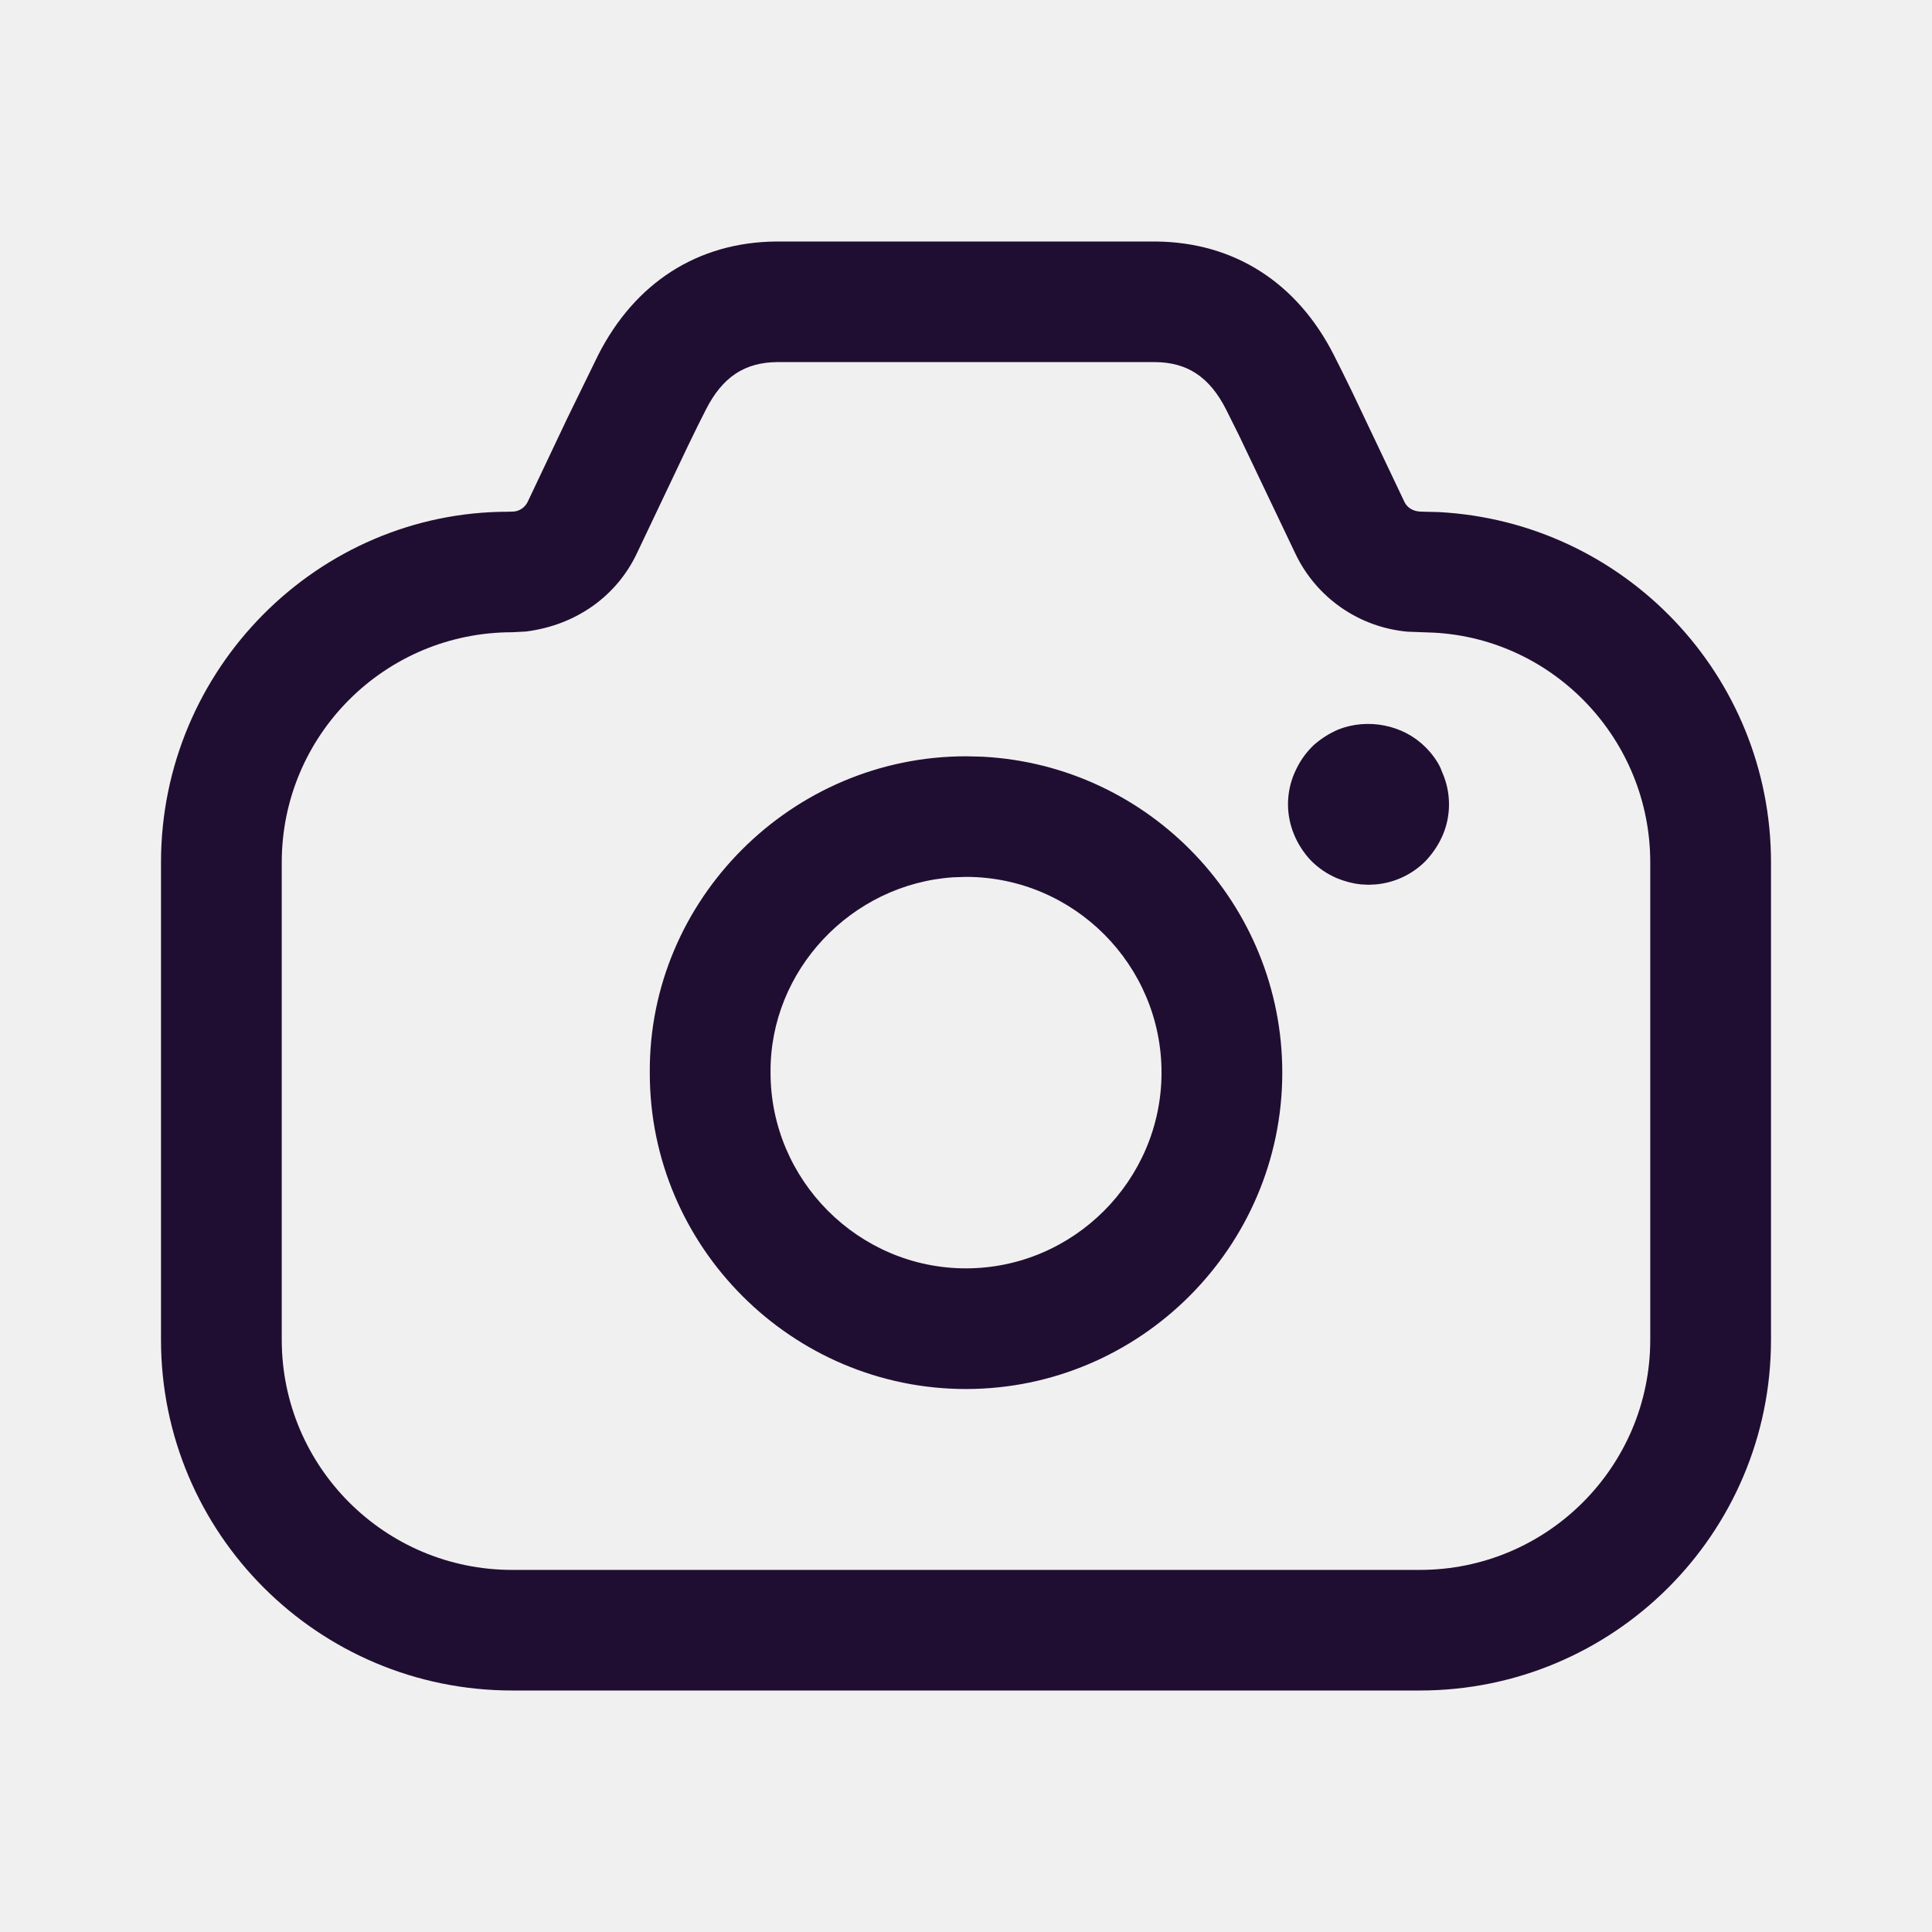
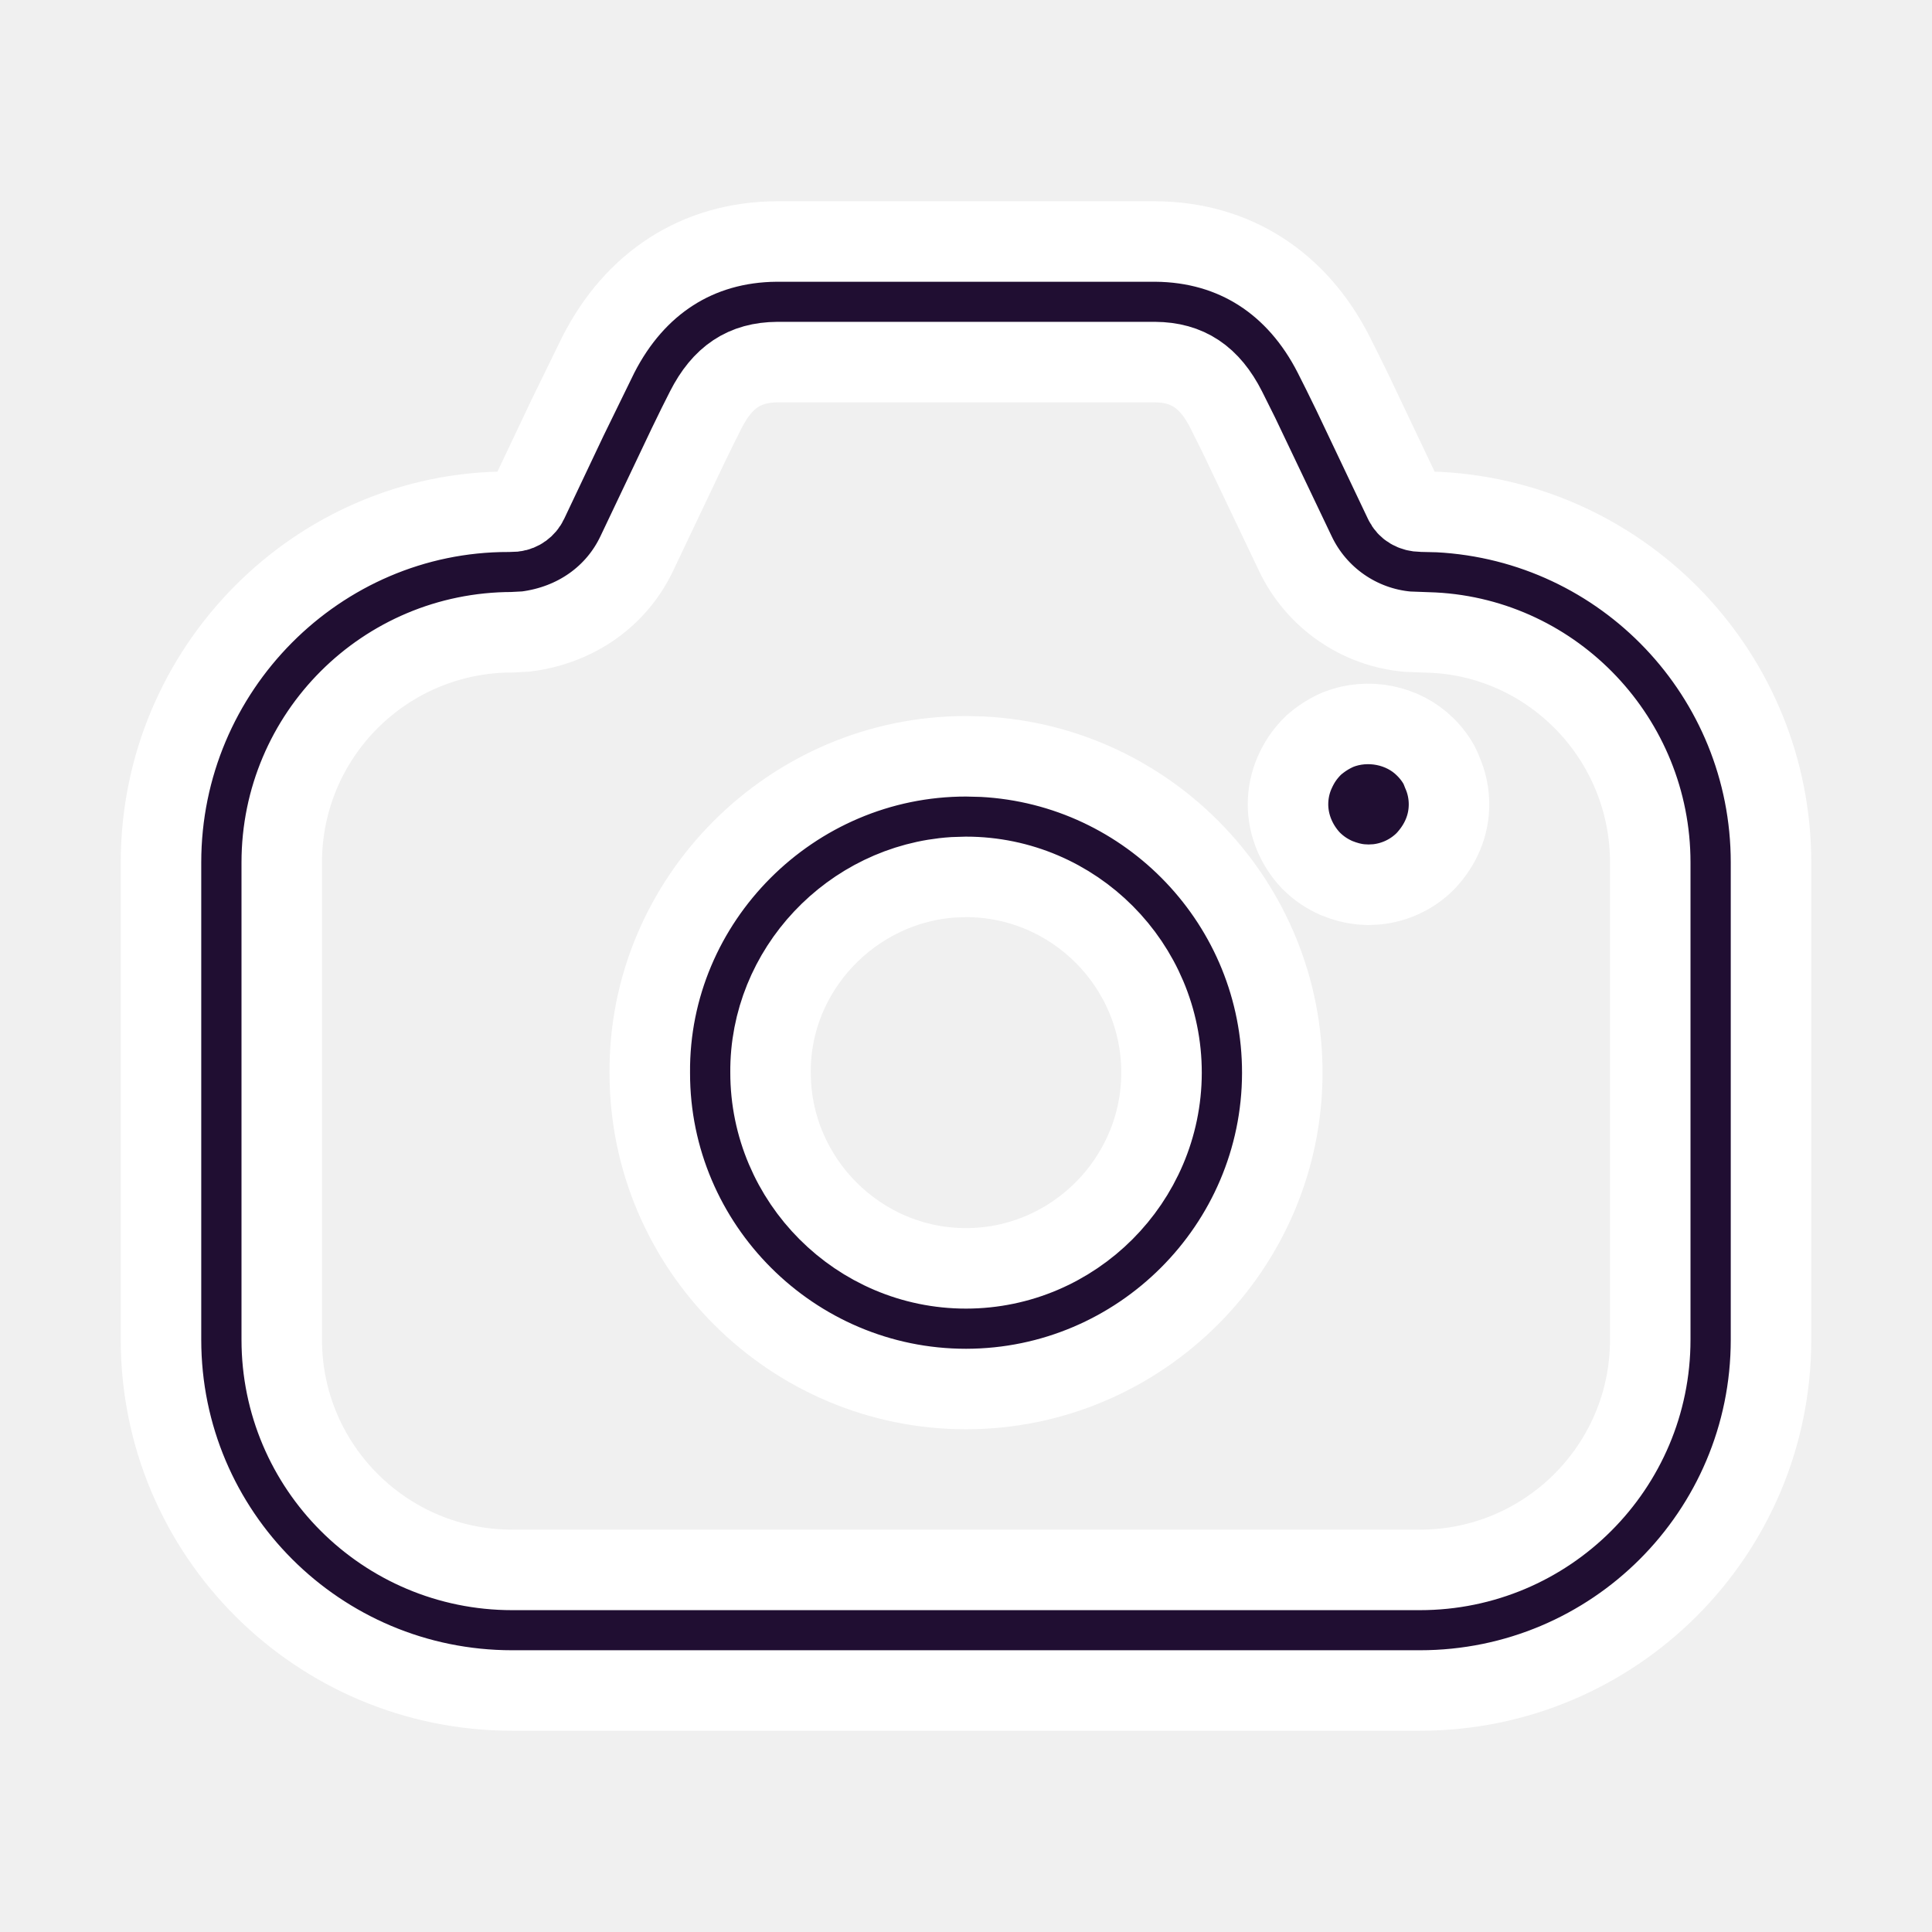
- <svg xmlns="http://www.w3.org/2000/svg" width="24" height="24" viewBox="0 0 24 24" fill="none">
+ <svg xmlns="http://www.w3.org/2000/svg" width="24" height="24" viewBox="0 0 24 24" stroke="white" fill="white">
  <path fill-rule="evenodd" clip-rule="evenodd" d="M9.647 3H14.353C15.34 3.007 16.117 3.52 16.568 4.407C16.633 4.534 16.71 4.69 16.803 4.881L17.446 6.234C17.481 6.308 17.556 6.355 17.658 6.356L17.869 6.361C20.18 6.482 22 8.392 22 10.713V16.643C22 19.049 20.047 21 17.638 21H6.363C3.953 21 2 19.049 2 16.643V10.713C2 8.306 3.953 6.355 6.315 6.357L6.39 6.354C6.461 6.345 6.524 6.299 6.555 6.234L7.046 5.198L7.432 4.408C7.885 3.519 8.661 3.007 9.647 3ZM14.348 4.498L9.657 4.498C9.25 4.501 8.975 4.683 8.769 5.088C8.708 5.206 8.635 5.355 8.545 5.541L7.911 6.875C7.661 7.403 7.159 7.766 6.533 7.845L6.363 7.854C4.781 7.854 3.5 9.134 3.5 10.713V16.643C3.5 18.221 4.782 19.502 6.363 19.502H17.638C19.218 19.502 20.5 18.221 20.5 16.643V10.713C20.5 9.19 19.306 7.937 17.81 7.859L17.486 7.847C16.885 7.794 16.351 7.426 16.09 6.874L15.391 5.408L15.231 5.087C15.026 4.683 14.75 4.501 14.348 4.498ZM8.072 13.329C8.054 11.178 9.833 9.392 12.005 9.395L12.206 9.4C14.28 9.508 15.932 11.231 15.929 13.331C15.925 15.491 14.163 17.252 12.002 17.255C9.837 17.256 8.07 15.487 8.072 13.329ZM14.429 13.328C14.431 11.988 13.341 10.895 12.003 10.893L11.843 10.898C10.578 10.981 9.561 12.052 9.572 13.323C9.571 14.661 10.666 15.757 12.001 15.756C13.334 15.755 14.426 14.663 14.429 13.328ZM16.604 10.908C16.711 10.951 16.806 10.976 16.903 10.986L17 10.991L17.099 10.986C17.329 10.963 17.544 10.862 17.708 10.697C17.898 10.495 18 10.254 18 9.992C18 9.856 17.972 9.721 17.917 9.597L17.894 9.539C17.856 9.456 17.787 9.359 17.704 9.278C17.43 9.004 16.991 8.917 16.623 9.063C16.498 9.118 16.407 9.18 16.318 9.257C16.202 9.371 16.137 9.475 16.082 9.599C16.028 9.721 16 9.856 16 9.992C16 10.248 16.104 10.497 16.282 10.687C16.382 10.788 16.485 10.855 16.604 10.908Z" fill="#200E32" />
</svg>
